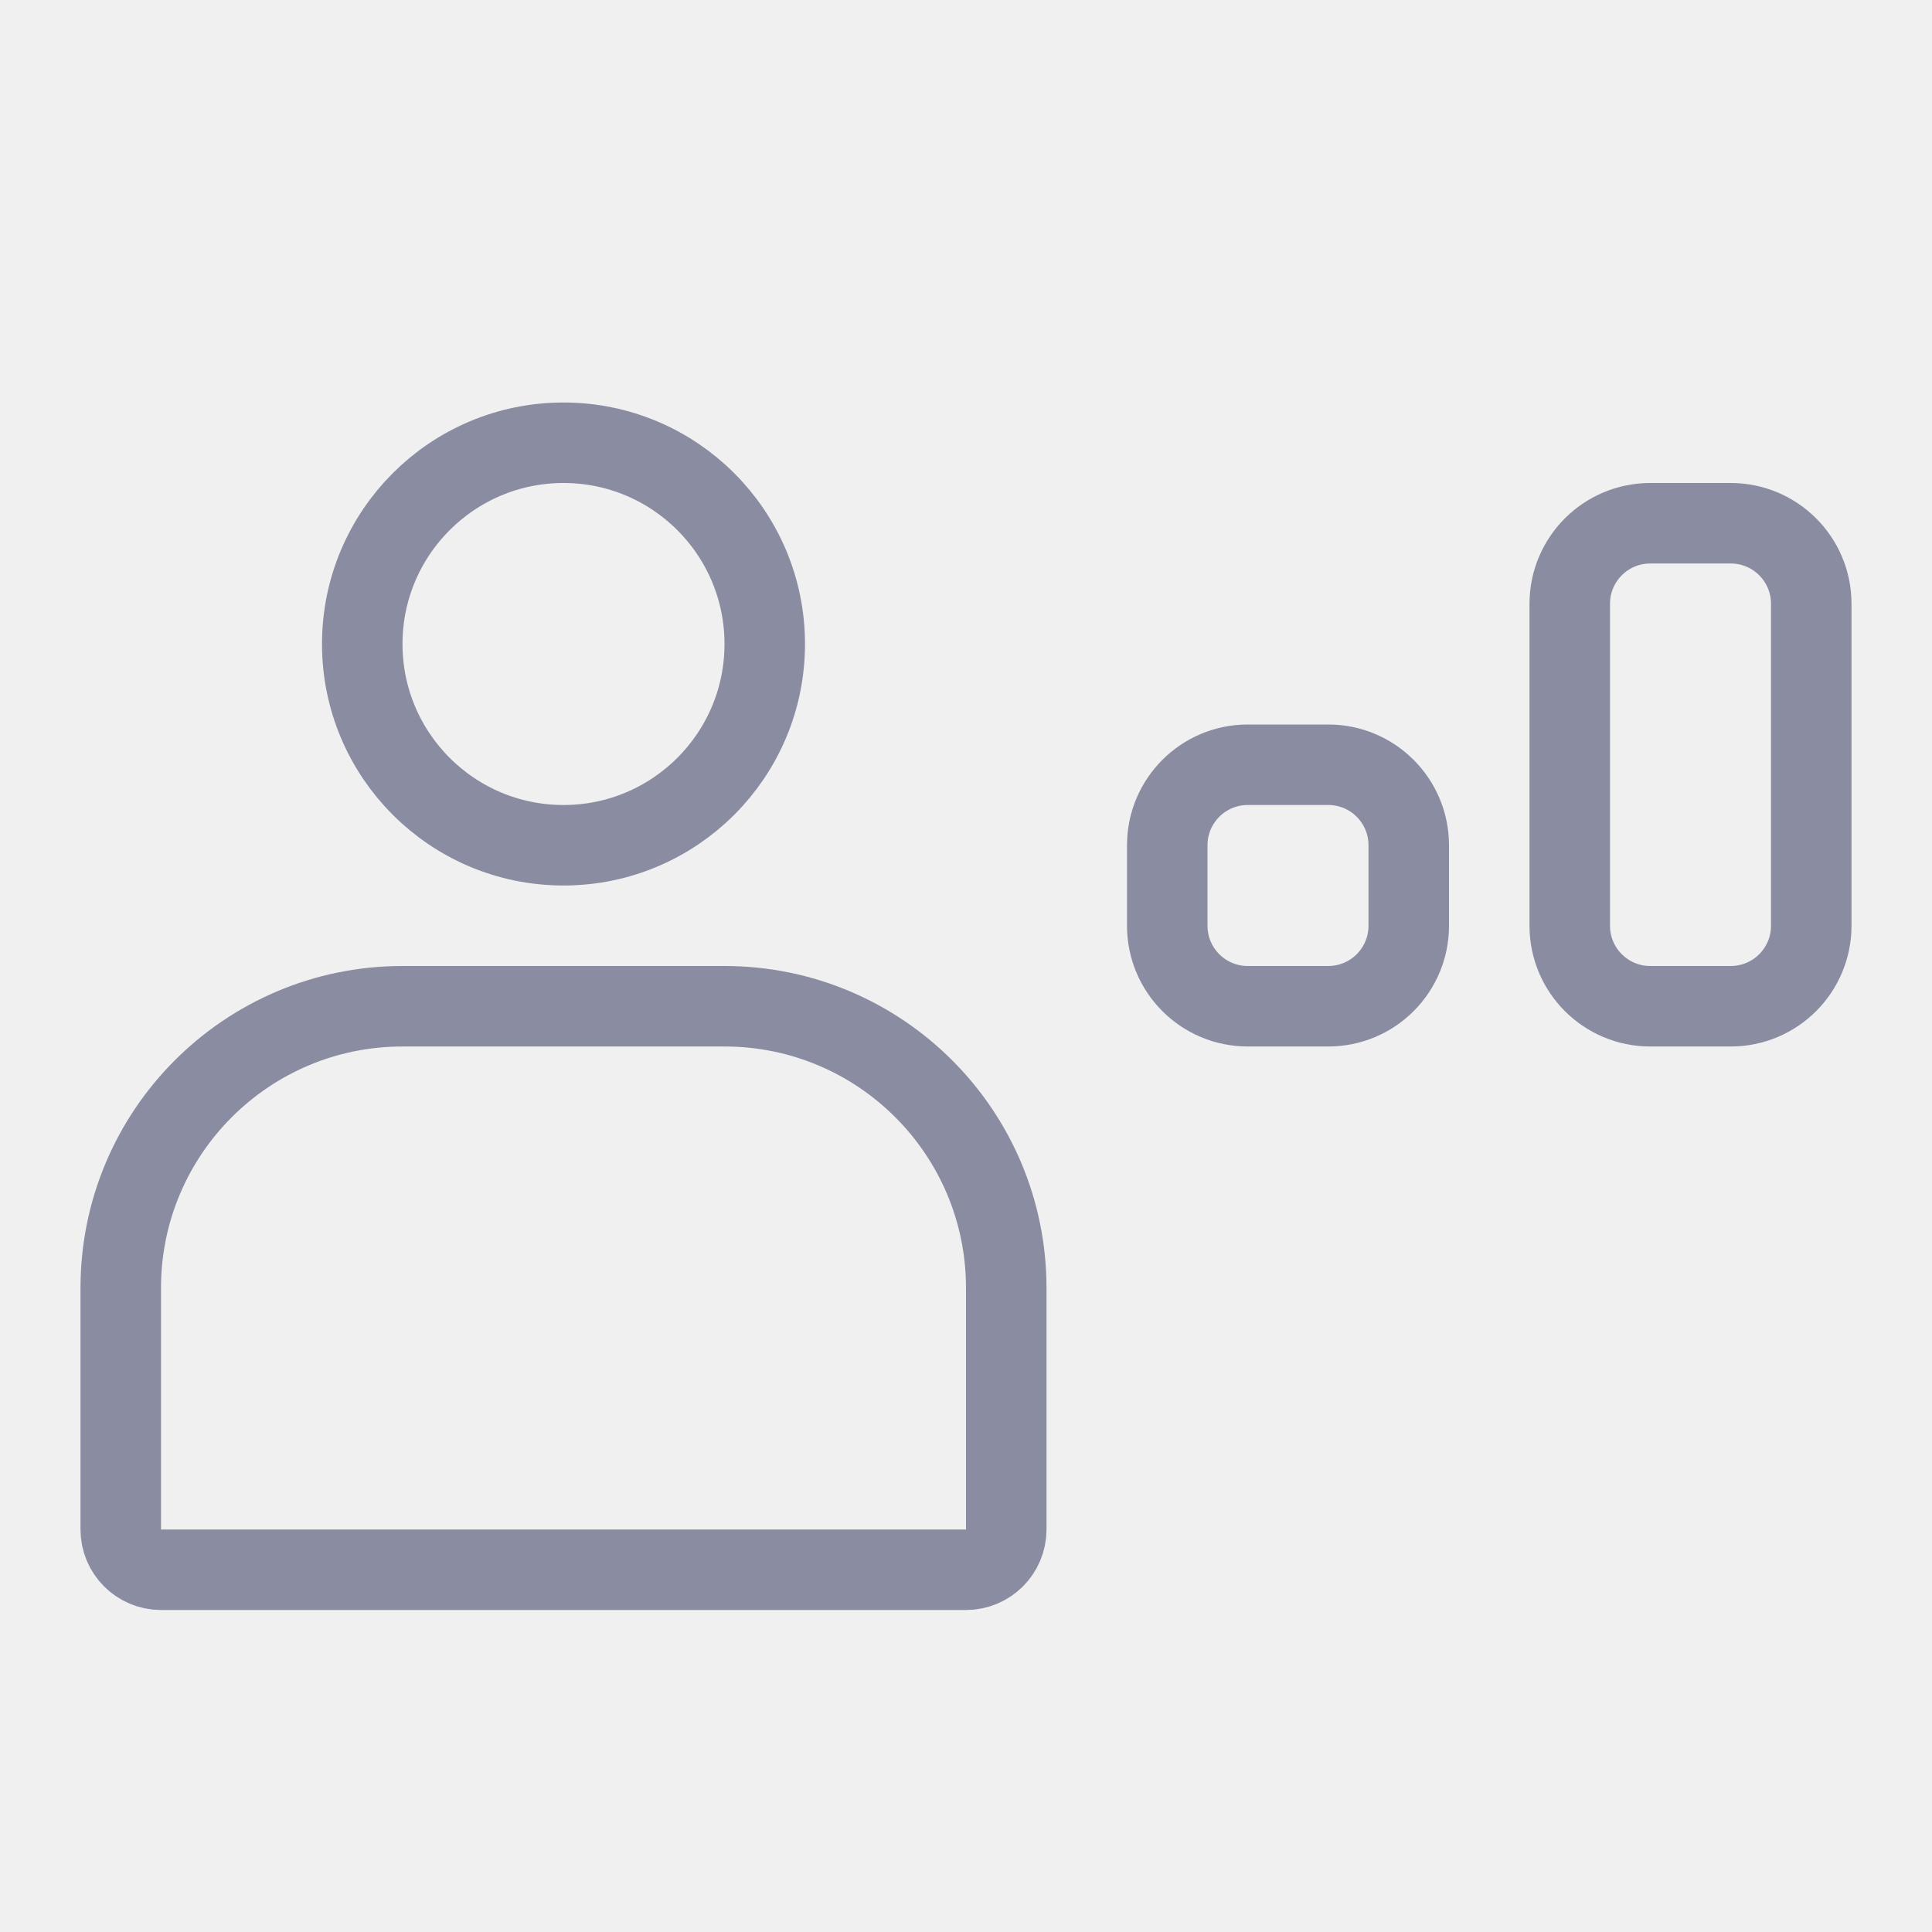
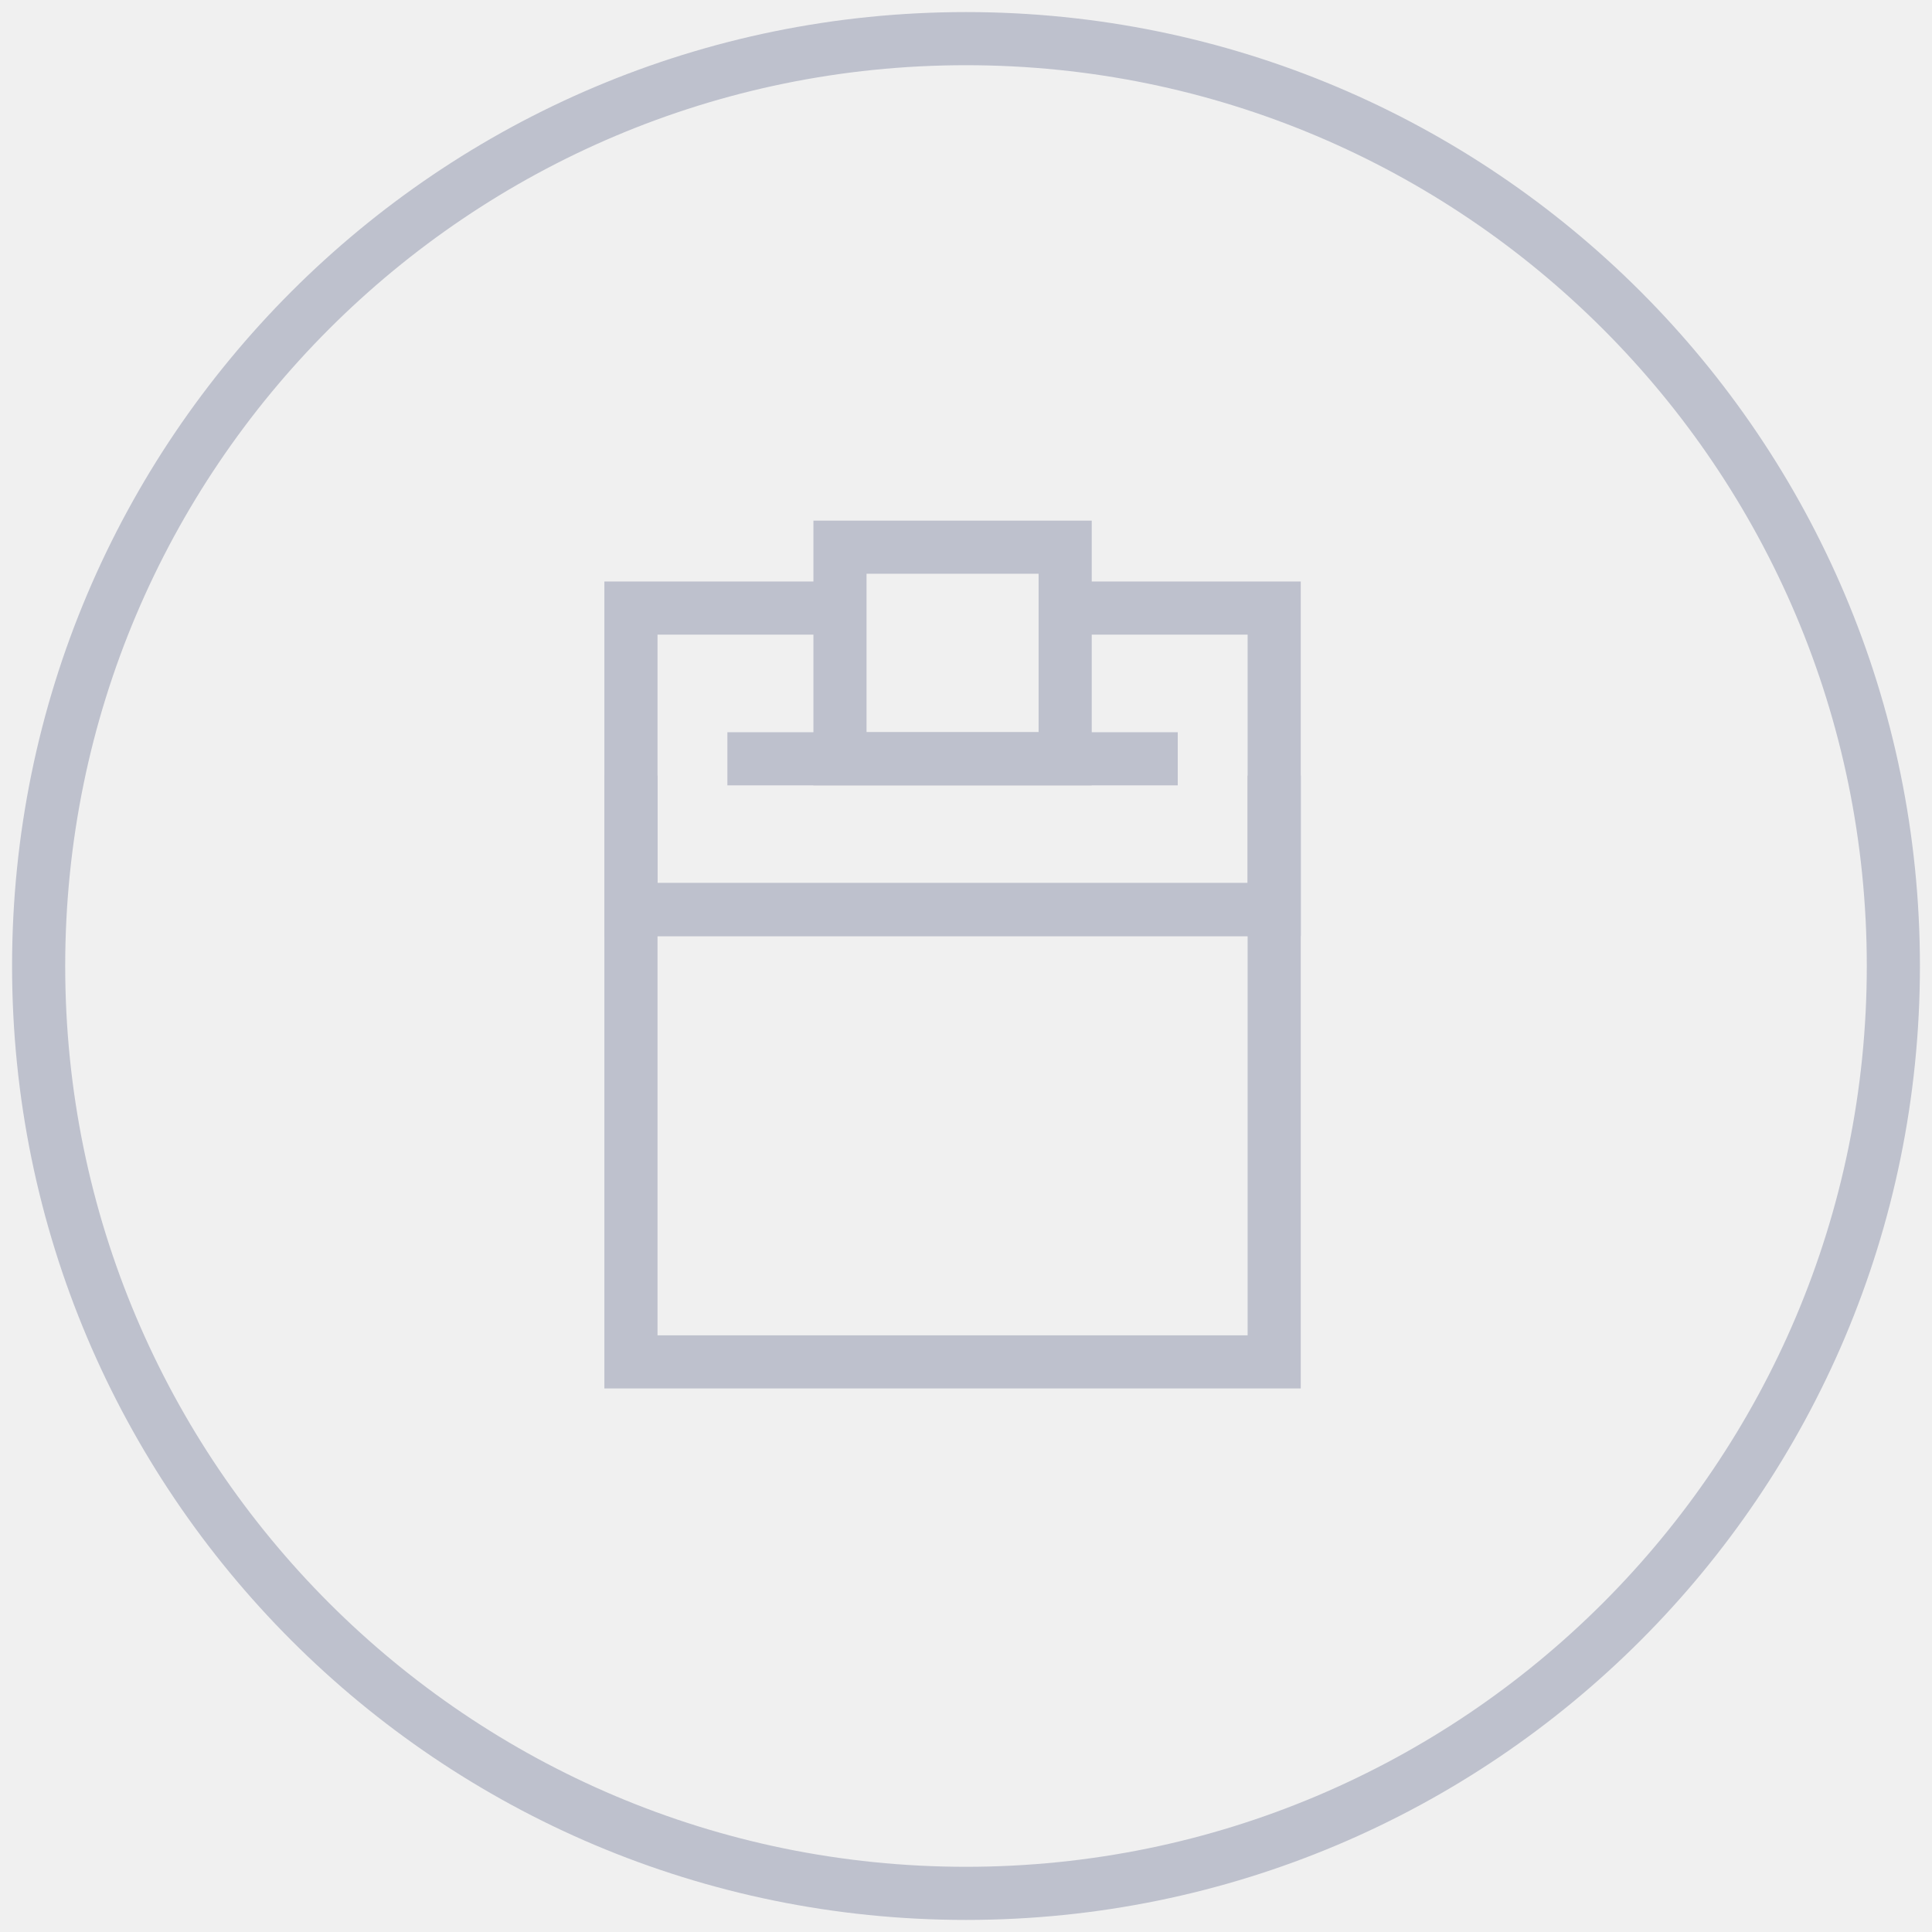
- <svg xmlns="http://www.w3.org/2000/svg" viewBox="0 0 24 24">
-   <g fill="none" fill-rule="evenodd">
-     <path fill="#FFF" fill-opacity=".1" d="M0 0h24v24H0z" opacity=".1" />
-     <g fill-rule="nonzero" stroke="#8A8CA2" transform="translate(1 5)">
-       <path d="M4 7.5A3.5 3.5 0 0 0 .5 11v3a.5.5 0 0 0 .5.5h10a.5.5 0 0 0 .5-.5v-3A3.5 3.5 0 0 0 8 7.5H4z" />
-       <circle cx="6" cy="3" r="2.5" />
-       <rect width="3" height="3" x="13.5" y="4.5" rx="1" />
-       <rect width="3" height="6" x="18.5" y="1.5" rx="1" />
+ <svg xmlns="http://www.w3.org/2000/svg" xmlns:xlink="http://www.w3.org/1999/xlink" width="40px" height="40px" viewBox="0 0 40 40" version="1.1">
+   <defs>
+     <circle id="path-1" cx="19.2" cy="19.2" r="19.2" />
+   </defs>
+   <g id="🏡--1.0-Dashboard" stroke="none" stroke-width="1" fill="none" fill-rule="evenodd">
+     <g id="1.1.1-Dashboard" transform="translate(-44, -929)">
+       <g id="Recent-Transactions---4-Col" transform="translate(24, 416)">
+         <g id="accounts-copy" transform="translate(20, 67)">
+           <g id="Recepient-Copy-11" transform="translate(0, 446)">
+             <g id="completed-registration">
+               <g id="delegate-icon" transform="translate(0.8, 0.8)">
+                 <mask id="mask-2" fill="white">
+                   <use xlink:href="#path-1" />
+                 </mask>
+                 <use id="Oval" stroke="#BEC1CD" stroke-width="1.1" xlink:href="#path-1" />
+                 <g id="Group-6" mask="url(#mask-2)">
+                   <g transform="translate(12, 10)">
+                     <g id="Group-5" stroke="none" stroke-width="1" fill-rule="evenodd" transform="translate(0, 1.606349)">
+                       <polyline id="Stroke-1" stroke="#BEC1CD" stroke-width="1.1" points="13.581 3.651 13.581 15.79 0.263 15.79 0.263 3.651" />
+                       <polyline id="Stroke-3" stroke="#BEC1CD" stroke-width="1.1" points="9.253 0.183 13.581 0.183 13.581 6.425 0.263 6.425 0.263 0.183 4.591 0.183" />
+                     </g>
+                     <path d="M2.26,4.91 L11.584,4.91" id="Stroke-6" stroke="#BEC1CD" stroke-width="1.1" />
+                     <g id="Group-12" stroke="none" stroke-width="1" fill-rule="evenodd">
+                       <polygon id="Stroke-7" stroke="#BEC1CD" stroke-width="1.1" points="4.591 4.91 9.253 4.91 9.253 0.529 4.591 0.529" />
+                       <path d="M0.263,8.032 L13.581,8.032" id="Stroke-9" stroke="#BEC1CD" stroke-width="1.1" />
+                     </g>
+                   </g>
+                 </g>
+               </g>
+             </g>
+           </g>
+         </g>
+       </g>
    </g>
  </g>
</svg>
